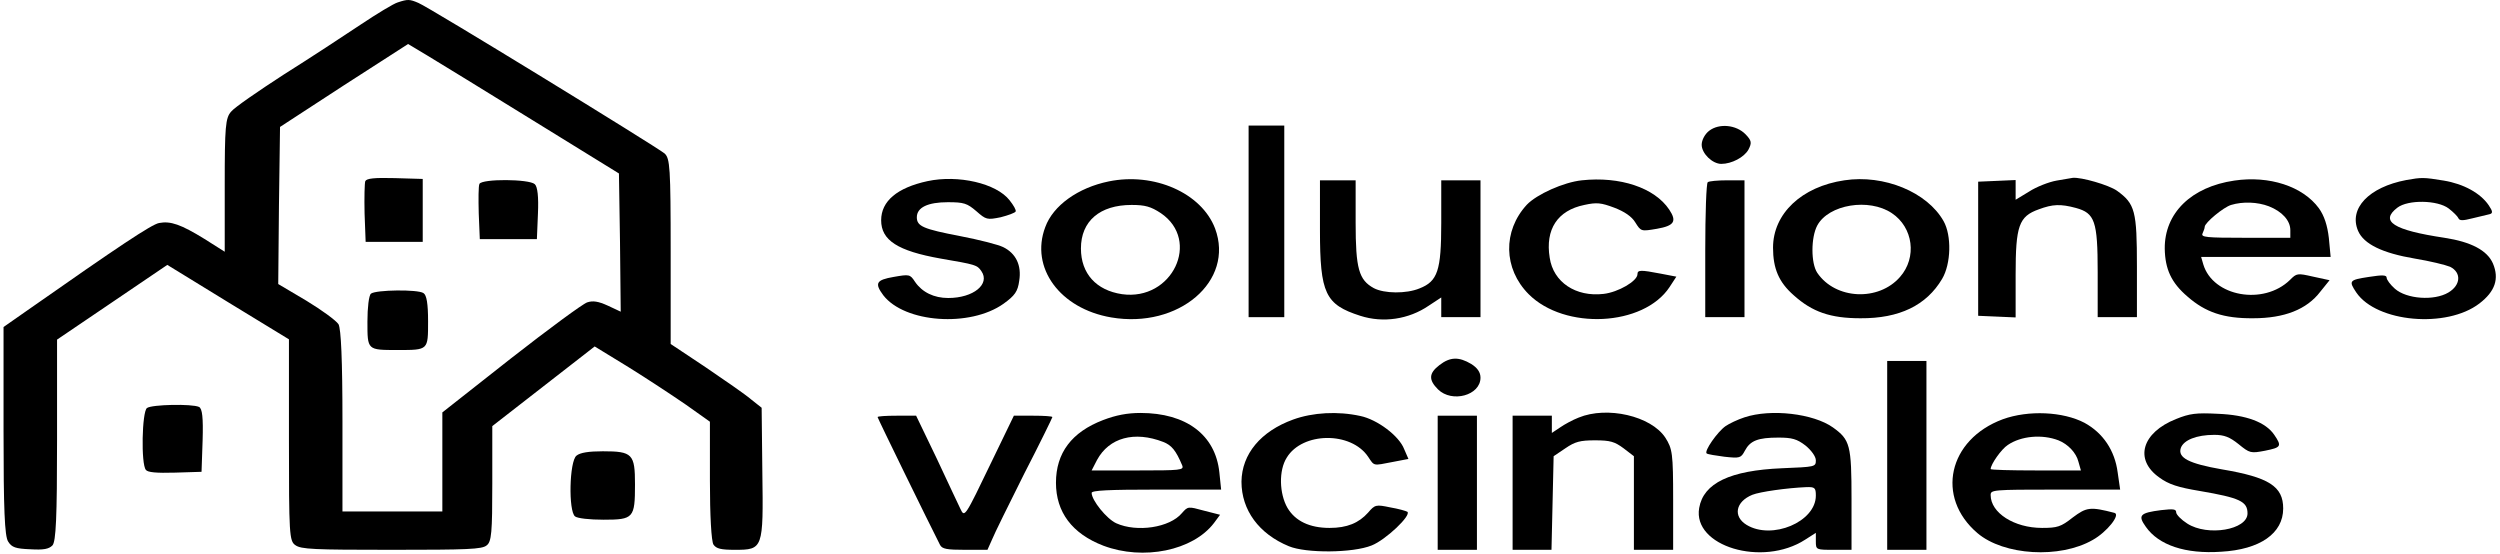
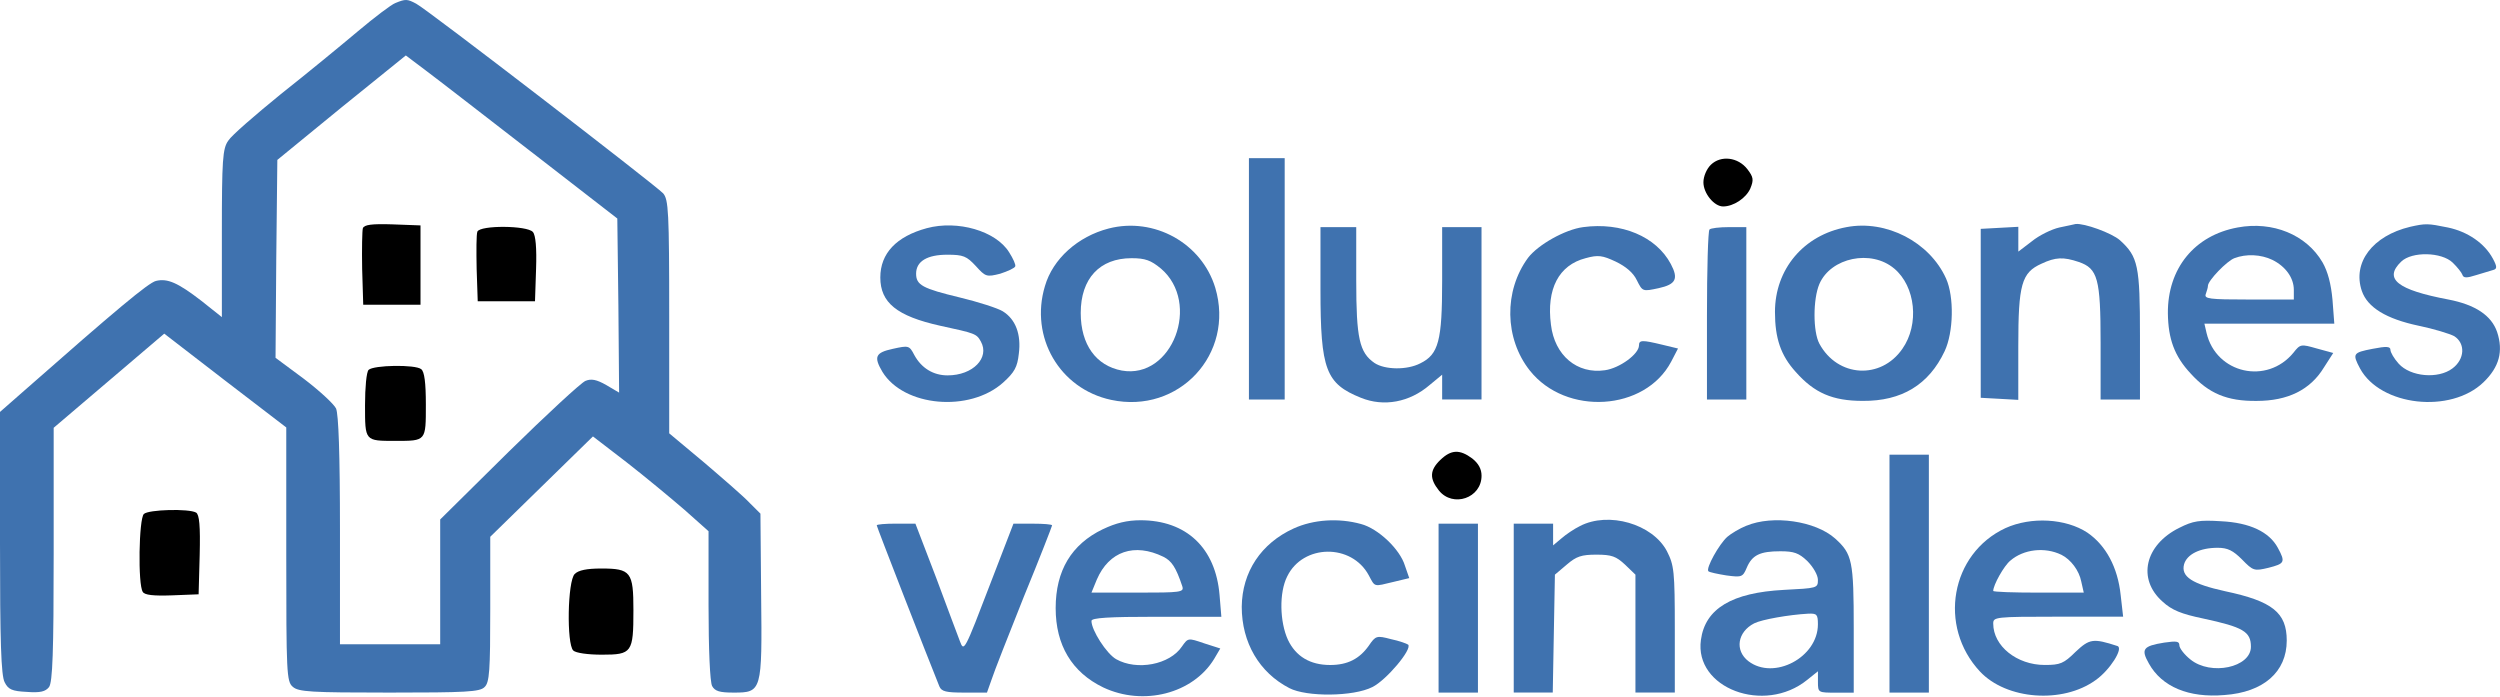
- <svg xmlns="http://www.w3.org/2000/svg" width="578" height="128" viewBox="0 0 578 128" fill="none">
-   <path d="M91.961 0.555C91.053 0.808 87.177 3.149 83.3 5.744C79.424 8.338 71.505 13.527 65.567 17.261C59.711 21.058 54.184 24.855 53.442 25.804C52.122 27.259 51.957 29.284 51.957 42.826V58.204L47.256 55.23C41.812 51.876 39.42 51.053 36.781 51.559C35.049 51.876 27.46 56.938 6.428 71.683L0.819 75.606V99.653C0.819 117.625 1.066 124.016 1.891 125.219C2.716 126.548 3.623 126.864 7.005 126.991C10.139 127.18 11.294 126.927 12.119 126.105C12.944 125.219 13.191 119.65 13.191 101.741V78.517L25.893 69.911L38.678 61.241L52.7 69.847L66.804 78.454V101.741C66.804 123.51 66.886 125.092 68.289 126.041C69.608 126.991 72.413 127.117 90.558 127.117C108.209 127.117 111.426 126.991 112.499 126.105C113.653 125.282 113.818 123.067 113.818 111.803V98.514L125.696 89.275L137.49 80.099L145.244 84.845C149.533 87.503 155.471 91.426 158.606 93.578L164.132 97.501V111.107C164.132 119.207 164.462 125.155 164.957 125.915C165.616 126.864 166.689 127.117 169.905 127.117C176.421 127.117 176.504 126.927 176.256 109.272L176.092 94.274L173.617 92.312C172.297 91.173 167.513 87.883 163.142 84.909L155.059 79.53V58.141C155.059 38.713 154.894 36.625 153.657 35.486C151.76 33.904 99.137 1.63 96.745 0.681C94.683 -0.205 94.27 -0.205 91.961 0.555ZM123.304 27.892L143.099 40.105L143.346 56.052L143.511 72.062L140.542 70.67C138.315 69.658 137.078 69.468 135.758 69.911C134.768 70.227 126.85 76.049 118.107 82.883L102.271 95.35V106.804V118.258H90.724H79.176V97.375C79.176 83.2 78.846 76.049 78.269 74.973C77.691 74.087 74.392 71.683 70.846 69.531L64.329 65.671L64.495 47.509L64.742 29.348L79.506 19.729L94.353 10.173L98.889 12.894C101.446 14.413 112.416 21.184 123.304 27.892Z" fill="black" />
-   <path d="M84.455 41.877C84.29 42.32 84.207 45.674 84.29 49.344L84.537 55.926H91.136H97.734V48.648V41.371L91.301 41.181C86.517 41.055 84.785 41.244 84.455 41.877Z" fill="black" />
-   <path d="M110.849 42.51C110.601 43.016 110.601 46.054 110.684 49.344L110.931 55.293H117.53H124.128L124.376 49.344C124.541 45.547 124.293 43.143 123.633 42.573C122.314 41.371 111.509 41.308 110.849 42.51Z" fill="black" />
-   <path d="M85.775 67.886C85.28 68.266 84.95 71.113 84.95 74.341C84.95 80.985 84.867 80.922 91.961 80.922C99.054 80.922 98.972 80.985 98.972 74.277C98.972 70.227 98.642 68.202 97.899 67.759C96.58 66.873 86.929 67 85.775 67.886Z" fill="black" />
-   <path d="M288.678 51.18V73.328H292.802H296.926V51.18V29.031H292.802H288.678V51.18Z" fill="black" />
-   <path d="M395.162 30.233C394.172 30.993 393.429 32.385 393.429 33.461C393.429 35.486 395.904 37.891 397.966 37.891C400.358 37.891 403.245 36.372 404.234 34.6C405.059 33.018 404.977 32.512 403.575 31.056C401.43 28.841 397.471 28.462 395.162 30.233Z" fill="black" />
-   <path d="M214.445 41.877C207.434 43.396 203.723 46.497 203.723 50.926C203.723 55.546 207.517 58.014 217.497 59.786C225.58 61.178 225.91 61.241 226.9 62.697C228.962 65.671 225.085 68.898 219.229 68.898C215.93 68.898 213.208 67.569 211.558 65.165C210.404 63.393 210.239 63.393 206.61 64.026C202.568 64.722 202.156 65.481 204.218 68.266C209.166 74.657 224.261 75.733 232.014 70.227C234.653 68.329 235.313 67.38 235.643 64.912C236.22 61.368 234.901 58.584 231.931 57.128C230.777 56.559 226.323 55.419 222.034 54.597C213.455 52.952 211.971 52.319 211.971 50.23C211.971 47.952 214.528 46.75 219.147 46.75C222.858 46.75 223.601 47.003 225.745 48.838C227.972 50.8 228.22 50.863 231.354 50.23C233.086 49.787 234.653 49.218 234.818 48.901C234.983 48.585 234.323 47.446 233.416 46.307C230.364 42.383 221.539 40.358 214.445 41.877Z" fill="black" />
-   <path d="M256.346 41.941C249.252 43.396 243.479 47.509 241.664 52.508C238.117 61.874 245.046 71.366 256.923 73.391C272.512 76.049 285.462 64.975 280.925 52.825C277.791 44.598 266.821 39.789 256.346 41.941ZM268.388 49.281C277.708 55.609 271.027 69.658 259.398 68.012C253.459 67.126 249.912 63.266 249.912 57.444C249.912 51.116 254.284 47.383 261.625 47.383C264.759 47.383 266.078 47.762 268.388 49.281Z" fill="black" />
-   <path d="M365.716 41.687C361.509 42.13 355.323 44.915 353.014 47.319C347.405 53.394 347.57 62.127 353.426 68.012C361.757 76.365 379.985 75.48 386.006 66.367L387.573 63.962L383.944 63.266C379.325 62.38 378.583 62.38 378.583 63.393C378.583 64.975 374.129 67.569 370.747 67.949C364.314 68.709 359.117 65.228 358.293 59.596C357.22 53.015 360.107 48.648 366.293 47.383C369.18 46.75 370.17 46.876 373.222 48.016C375.531 48.901 377.263 50.041 378.088 51.433C379.408 53.521 379.408 53.521 383.119 52.888C387.078 52.192 387.738 51.18 385.924 48.459C382.542 43.396 374.541 40.738 365.716 41.687Z" fill="black" />
-   <path d="M426.422 41.687C416.524 43.143 409.926 49.408 409.926 57.255C409.926 62.064 411.245 65.228 414.71 68.266C418.999 72.126 423.205 73.581 430.134 73.581C439.124 73.644 445.393 70.607 449.022 64.469C451.084 60.988 451.249 54.47 449.352 51.116C445.558 44.408 435.577 40.295 426.422 41.687ZM437.392 49.281C442.341 52.572 443.248 59.533 439.289 64.026C434.34 69.721 424.36 69.278 420.153 63.076C418.669 60.862 418.669 54.913 420.153 52.129C422.793 47.256 432.113 45.737 437.392 49.281Z" fill="black" />
-   <path d="M475.498 41.751C473.684 42.067 470.797 43.206 469.147 44.282L466.013 46.18V43.902V41.624L461.724 41.814L457.352 42.004V57.508V73.012L461.724 73.201L466.013 73.391V63.519C466.013 52.192 466.755 50.041 471.374 48.395C474.591 47.193 476.406 47.13 479.952 48.079C484.324 49.281 484.984 51.116 484.984 62.887V73.328H489.52H494.057V61.621C494.057 48.775 493.644 47.13 489.438 44.092C487.541 42.763 481.189 40.928 479.21 41.118C478.962 41.181 477.313 41.434 475.498 41.751Z" fill="black" />
-   <path d="M516.574 41.751C506.594 43.206 500.408 49.281 500.49 57.508C500.573 62.191 501.975 65.355 505.769 68.582C509.893 72.189 514.1 73.644 520.945 73.581C528.121 73.581 533.318 71.556 536.452 67.443L538.596 64.785L534.802 63.962C531.173 63.14 531.008 63.14 529.441 64.722C523.337 70.67 511.625 68.582 509.398 61.115L508.903 59.406H523.832H538.844L538.431 55.04C538.102 52.129 537.359 49.851 536.122 48.142C532.41 43.08 524.657 40.548 516.574 41.751ZM524.575 47.699C527.626 48.901 529.524 50.99 529.524 53.205V54.977H519.131C509.975 54.977 508.821 54.85 509.233 53.964C509.481 53.394 509.728 52.762 509.728 52.445C509.728 51.496 514.1 47.889 515.832 47.383C518.554 46.56 521.935 46.687 524.575 47.699Z" fill="black" />
-   <path d="M556.33 41.624C547.669 43.269 542.968 48.205 545.195 53.394C546.515 56.432 550.804 58.52 558.309 59.786C561.774 60.355 565.403 61.241 566.475 61.684C569.115 63.013 568.95 65.924 566.063 67.633C562.763 69.594 556.412 69.151 553.691 66.747C552.618 65.797 551.793 64.659 551.793 64.216C551.793 63.583 550.886 63.519 547.669 64.026C543.133 64.722 542.968 64.912 544.783 67.633C549.484 74.53 565.65 75.986 573.239 70.164C576.868 67.38 577.858 64.469 576.373 60.925C575.053 57.887 571.342 55.926 565.155 54.976C553.361 53.205 550.144 51.18 554.268 48.016C556.742 46.117 563.588 46.244 566.145 48.205C567.217 49.028 568.207 50.041 568.372 50.42C568.62 51.053 569.362 51.053 571.589 50.483C573.156 50.104 574.971 49.661 575.548 49.534C576.373 49.344 576.373 48.901 575.383 47.446C573.486 44.662 569.609 42.51 564.99 41.751C560.372 40.991 559.877 40.991 556.33 41.624Z" fill="black" />
-   <path d="M305.175 53.205C305.175 67.886 306.412 70.417 314.495 73.012C319.774 74.72 325.712 73.834 330.331 70.67L333.218 68.772V71.05V73.328H337.755H342.291V57.508V41.687H337.755H333.218V51.559C333.218 62.57 332.393 65.038 328.187 66.683C325.135 67.949 320.021 67.886 317.629 66.62C314.165 64.722 313.423 62.127 313.423 51.496V41.687H309.299H305.175V53.205Z" fill="black" />
-   <path d="M394.832 42.13C394.502 42.32 394.254 49.471 394.254 57.951V73.328H398.791H403.327V57.508V41.687H399.368C397.141 41.687 395.079 41.877 394.832 42.13Z" fill="black" />
-   <path d="M332.806 84.402C330.331 86.301 330.249 87.819 332.476 90.034C335.693 93.198 342.291 91.426 342.291 87.313C342.291 86.047 341.549 85.035 340.147 84.149C337.26 82.441 335.28 82.504 332.806 84.402Z" fill="black" />
-   <path d="M436.32 105.285V127.117H440.856H445.393V105.285V83.453H440.856H436.32V105.285Z" fill="black" />
-   <path d="M33.976 94.337C32.822 95.223 32.574 107.31 33.729 108.639C34.141 109.209 36.121 109.398 40.492 109.272L46.596 109.082L46.843 101.868C47.008 96.489 46.761 94.464 46.019 94.084C44.369 93.325 35.049 93.515 33.976 94.337Z" fill="black" />
-   <path d="M255.026 97.122C247.768 99.906 244.139 104.716 244.139 111.613C244.139 118.384 247.85 123.384 255.109 126.168C264.346 129.648 275.811 127.307 280.678 120.916L282.08 119.017L278.368 118.068C274.657 117.055 274.657 117.055 273.254 118.637C270.45 121.991 262.862 123.13 258.078 120.979C255.851 119.966 252.387 115.663 252.387 113.955C252.387 113.385 256.346 113.195 267.316 113.195H282.327L281.915 109.209C281.008 100.539 274.244 95.477 263.687 95.477C260.635 95.477 257.995 95.983 255.026 97.122ZM268.965 102.184C270.862 102.944 271.852 104.083 273.337 107.626C273.749 108.702 272.924 108.766 263.109 108.766H252.387L253.624 106.361C256.428 101.172 262.284 99.59 268.965 102.184Z" fill="black" />
-   <path d="M298.988 96.995C291.483 99.716 287.111 104.969 287.029 111.36C287.029 117.941 291.07 123.447 297.999 126.294C301.958 127.94 312.763 127.876 317.134 126.105C320.351 124.839 326.372 119.144 325.382 118.321C325.053 118.131 323.32 117.625 321.423 117.308C318.124 116.612 317.877 116.676 316.31 118.511C314.165 120.915 311.443 122.055 307.402 122.055C302.783 122.055 299.483 120.473 297.669 117.435C295.772 114.144 295.607 108.765 297.504 105.791C301.133 99.843 312.35 99.716 316.31 105.601C317.794 107.816 317.382 107.69 322.001 106.804L325.63 106.108L324.64 103.83C323.485 100.792 318.454 96.995 314.495 96.172C309.299 95.033 303.525 95.35 298.988 96.995Z" fill="black" />
-   <path d="M364.973 96.552C363.654 97.058 361.674 98.134 360.684 98.83L358.787 100.096V98.134V96.109H354.251H349.714V111.613V127.117H354.168H358.705L358.952 116.296L359.2 105.475L361.922 103.64C364.149 102.121 365.303 101.805 368.768 101.805C372.314 101.805 373.304 102.121 375.366 103.64L377.758 105.475V116.296V127.117H382.295H386.831V115.537C386.831 104.779 386.666 103.766 385.016 101.172C381.717 96.172 371.572 93.831 364.973 96.552Z" fill="black" />
-   <path d="M403.327 96.489C401.76 96.995 399.781 97.944 398.956 98.514C397.059 99.843 393.924 104.336 394.584 104.842C394.832 105.032 396.729 105.348 398.708 105.601C402.255 105.981 402.502 105.918 403.41 104.209C404.647 101.868 406.461 101.172 411.163 101.172C414.297 101.172 415.452 101.488 417.431 103.007C418.751 104.083 419.823 105.538 419.823 106.424C419.823 107.943 419.658 107.943 411.988 108.259C400.028 108.765 393.842 111.676 392.852 117.435C391.285 126.294 407.451 131.167 417.349 124.776L419.823 123.194V125.155C419.823 127.117 419.906 127.117 423.948 127.117H428.072V115.41C428.072 102.88 427.742 101.678 423.783 98.83C419.246 95.603 409.431 94.464 403.327 96.489ZM419.823 114.587C419.823 120.662 409.678 124.902 403.822 121.358C400.605 119.397 401.265 115.979 405.142 114.397C406.874 113.701 413.142 112.815 417.596 112.626C419.576 112.562 419.823 112.752 419.823 114.587Z" fill="black" />
-   <path d="M463.044 96.932C450.424 101.615 447.455 114.967 457.187 123.257C463.291 128.446 476.241 129.205 483.829 124.839C487.128 123.004 490.345 118.954 488.86 118.574C483.251 117.118 482.427 117.245 479.21 119.65C476.488 121.801 475.663 122.054 472.117 122.054C465.683 122.054 460.239 118.574 460.239 114.461C460.239 113.258 460.652 113.195 475.168 113.195H490.18L489.603 109.208C488.943 104.146 486.221 100.096 481.932 97.754C476.983 95.16 468.982 94.78 463.044 96.932ZM475.911 101.804C478.138 102.69 480.035 104.715 480.53 106.74L481.107 108.765H470.632C464.941 108.765 460.239 108.639 460.239 108.449C460.239 107.373 462.714 103.829 464.198 102.88C467.25 100.792 472.117 100.349 475.911 101.804Z" fill="black" />
-   <path d="M503.13 96.868C495.129 100.032 493.397 106.297 499.253 110.411C501.397 111.993 503.624 112.689 508.573 113.511C517.811 115.093 519.626 115.916 519.626 118.7C519.626 122.497 510.388 124.079 505.686 121.042C504.284 120.156 503.13 118.954 503.13 118.447C503.13 117.688 502.47 117.625 499.665 117.941C494.716 118.574 494.222 119.143 496.119 121.801C499.088 126.041 505.274 128.129 513.522 127.56C522.513 127.054 527.874 123.32 527.874 117.561C527.874 112.436 524.575 110.347 513.687 108.512C506.099 107.183 503.459 105.854 504.202 103.576C504.862 101.741 507.831 100.539 511.955 100.539C514.264 100.539 515.502 101.045 517.564 102.69C520.121 104.779 520.368 104.842 523.667 104.209C527.379 103.45 527.626 103.197 525.812 100.539C523.832 97.628 519.378 95.919 512.697 95.666C507.748 95.413 506.264 95.603 503.13 96.868Z" fill="black" />
-   <path d="M202.898 96.426C202.898 96.679 214.528 120.473 217.332 125.978C217.827 126.927 218.899 127.117 223.106 127.117H228.302L229.374 124.712C229.869 123.447 233.251 116.612 236.798 109.525C240.427 102.501 243.314 96.552 243.314 96.426C243.314 96.236 241.334 96.109 238.86 96.109H234.406L229.292 106.677C223.023 119.713 223.023 119.713 222.034 117.625C221.621 116.739 219.147 111.55 216.59 106.044L211.806 96.109H207.352C204.877 96.109 202.898 96.236 202.898 96.426Z" fill="black" />
-   <path d="M332.393 111.613V127.117H336.93H341.466V111.613V96.109H336.93H332.393V111.613Z" fill="black" />
-   <path d="M133.284 105.348C131.634 106.614 131.387 118.194 132.954 119.397C133.531 119.84 136.253 120.156 139.552 120.156C146.481 120.156 146.811 119.776 146.811 111.993C146.811 104.969 146.233 104.336 139.387 104.336C136.088 104.336 134.109 104.652 133.284 105.348Z" fill="black" />
+ <svg xmlns="http://www.w3.org/2000/svg" width="79" height="22" viewBox="0 0 79 22" fill="none" version="1.1" id="svg56">
+   <defs id="defs60" />
+   <path d="M 12.496,0.095 C 12.371,0.139 11.84,0.542 11.308,0.989 10.777,1.436 9.691,2.329 8.877,2.972 8.074,3.626 7.316,4.279 7.215,4.443 7.034,4.693 7.011,5.042 7.011,7.374 V 10.021 L 6.367,9.509 C 5.62,8.932 5.292,8.79 4.93,8.877 4.693,8.932 3.653,9.803 0.769,12.342 L 0,13.017 v 4.14 c 0,3.094 0.034,4.195 0.147,4.402 0.113,0.229 0.237,0.283 0.701,0.305 C 1.278,21.897 1.436,21.853 1.549,21.712 1.662,21.559 1.696,20.6 1.696,17.517 v -3.999 l 1.741,-1.482 1.753,-1.493 1.922,1.482 1.934,1.482 v 4.01 c 0,3.748 0.011,4.02 0.204,4.184 0.181,0.163 0.565,0.185 3.053,0.185 2.42,0 2.861,-0.022 3.008,-0.174 0.158,-0.142 0.181,-0.523 0.181,-2.462 v -2.288 l 1.628,-1.591 1.617,-1.58 1.063,0.817 c 0.588,0.458 1.402,1.133 1.832,1.504 l 0.758,0.675 v 2.342 c 0,1.395 0.045,2.419 0.113,2.55 0.09,0.163 0.237,0.207 0.678,0.207 0.893,0 0.905,-0.033 0.871,-3.072 L 24.03,16.231 23.691,15.894 C 23.51,15.697 22.854,15.131 22.255,14.619 l -1.108,-0.926 v -3.683 c 0,-3.345 -0.023,-3.704 -0.192,-3.901 C 20.694,5.837 13.479,0.281 13.152,0.117 12.869,-0.035 12.812,-0.035 12.496,0.095 Z m 4.297,4.707 2.714,2.103 0.034,2.746 0.023,2.756 -0.407,-0.24 c -0.305,-0.174 -0.475,-0.207 -0.656,-0.131 -0.136,0.054 -1.221,1.057 -2.42,2.233 l -2.171,2.146 v 1.972 1.972 H 12.326 10.743 v -3.595 c 0,-2.441 -0.045,-3.672 -0.124,-3.857 -0.079,-0.152 -0.531,-0.567 -1.018,-0.937 L 8.707,11.307 8.73,8.18 8.764,5.053 10.788,3.397 12.824,1.752 13.445,2.22 c 0.351,0.261 1.855,1.427 3.347,2.582 z" fill="#3f72af" id="path2" />
+   <path d="M 11.467,7.21 C 11.444,7.286 11.433,7.864 11.444,8.496 l 0.034,1.133 h 0.905 0.905 V 8.376 7.123 L 12.405,7.09 C 11.749,7.068 11.512,7.101 11.467,7.21 Z" fill="#000000" id="path4" />
+   <path d="m 15.085,7.319 c -0.034,0.087 -0.034,0.61 -0.023,1.177 l 0.034,1.024 h 0.905 0.905 l 0.034,-1.024 C 16.962,7.842 16.928,7.428 16.838,7.33 16.657,7.123 15.176,7.112 15.085,7.319 Z" fill="#000000" id="path6" />
+   <path d="m 11.648,11.688 c -0.068,0.065 -0.113,0.556 -0.113,1.111 0,1.144 -0.011,1.133 0.961,1.133 0.973,0 0.961,0.011 0.961,-1.144 0,-0.697 -0.045,-1.046 -0.147,-1.122 -0.181,-0.152 -1.504,-0.131 -1.662,0.022 z" fill="#000000" id="path8" />
+   <path d="m 39.466,8.812 v 3.813 h 0.565 0.565 V 8.812 4.998 h -0.565 -0.565 z" fill="#3f72af" id="path10" />
+   <path d="m 54.065,5.205 c -0.136,0.131 -0.237,0.37 -0.237,0.556 0,0.349 0.339,0.763 0.622,0.763 0.328,0 0.724,-0.261 0.86,-0.567 C 55.422,5.685 55.41,5.598 55.218,5.347 54.924,4.966 54.381,4.9 54.065,5.205 Z" fill="#000000" id="path12" />
+   <path d="m 29.288,7.21 c -0.961,0.261 -1.47,0.795 -1.47,1.558 0,0.795 0.52,1.22 1.889,1.525 1.108,0.24 1.153,0.251 1.289,0.501 0.283,0.512 -0.249,1.068 -1.052,1.068 -0.452,0 -0.826,-0.229 -1.052,-0.643 -0.158,-0.305 -0.181,-0.305 -0.678,-0.196 -0.554,0.12 -0.611,0.251 -0.328,0.73 0.678,1.1 2.748,1.286 3.811,0.338 0.362,-0.327 0.452,-0.49 0.498,-0.915 0.079,-0.61 -0.102,-1.09 -0.509,-1.34 -0.158,-0.098 -0.769,-0.294 -1.357,-0.436 -1.176,-0.283 -1.38,-0.392 -1.38,-0.752 0,-0.392 0.351,-0.599 0.984,-0.599 0.509,0 0.611,0.044 0.905,0.36 0.305,0.338 0.339,0.349 0.769,0.24 C 31.844,8.572 32.059,8.474 32.081,8.419 32.104,8.365 32.014,8.169 31.889,7.973 31.471,7.297 30.261,6.949 29.288,7.21 Z" fill="#3f72af" id="path14" />
+   <path d="m 35.033,7.221 c -0.973,0.251 -1.764,0.959 -2.013,1.82 -0.486,1.613 0.464,3.247 2.092,3.595 2.137,0.458 3.913,-1.449 3.291,-3.541 C 37.973,7.679 36.469,6.851 35.033,7.221 Z m 1.651,1.264 c 1.278,1.09 0.362,3.508 -1.233,3.225 -0.814,-0.152 -1.3,-0.817 -1.3,-1.819 0,-1.09 0.599,-1.732 1.606,-1.732 0.43,0 0.611,0.065 0.927,0.327 z" fill="#3f72af" id="path16" />
+   <path d="m 50.028,7.177 c -0.577,0.076 -1.425,0.556 -1.742,0.97 -0.769,1.046 -0.746,2.55 0.057,3.563 1.142,1.438 3.641,1.286 4.467,-0.283 l 0.215,-0.414 -0.498,-0.12 c -0.633,-0.153 -0.735,-0.153 -0.735,0.022 0,0.272 -0.611,0.719 -1.074,0.784 -0.882,0.131 -1.594,-0.469 -1.708,-1.438 -0.147,-1.133 0.249,-1.885 1.097,-2.103 0.396,-0.109 0.531,-0.087 0.95,0.109 0.317,0.153 0.554,0.349 0.667,0.588 0.181,0.36 0.181,0.36 0.69,0.251 C 52.957,8.986 53.047,8.812 52.798,8.343 52.335,7.472 51.238,7.014 50.028,7.177 Z" fill="#3f72af" id="path18" />
+   <path d="m 58.351,7.177 c -1.357,0.251 -2.262,1.329 -2.262,2.68 0,0.828 0.181,1.373 0.656,1.896 0.588,0.665 1.165,0.915 2.115,0.915 1.233,0.011 2.092,-0.512 2.59,-1.569 0.283,-0.599 0.305,-1.721 0.045,-2.299 C 60.974,7.646 59.606,6.938 58.351,7.177 Z m 1.504,1.307 c 0.678,0.567 0.803,1.765 0.26,2.539 -0.678,0.981 -2.047,0.904 -2.623,-0.163 -0.204,-0.381 -0.204,-1.405 0,-1.885 0.362,-0.839 1.64,-1.1 2.363,-0.49 z" fill="#3f72af" id="path20" />
+   <path d="M 65.079,7.188 C 64.83,7.243 64.434,7.439 64.208,7.624 L 63.779,7.951 V 7.559 7.167 L 63.191,7.199 62.591,7.232 v 2.669 2.669 l 0.599,0.033 0.588,0.033 v -1.7 c 0,-1.95 0.102,-2.321 0.735,-2.604 0.441,-0.207 0.69,-0.218 1.176,-0.054 0.599,0.207 0.69,0.523 0.69,2.549 v 1.798 h 0.622 0.622 v -2.016 c 0,-2.212 -0.057,-2.495 -0.633,-3.018 C 66.73,7.363 65.859,7.047 65.588,7.079 65.554,7.09 65.328,7.134 65.079,7.188 Z" fill="#3f72af" id="path22" />
+   <path d="m 70.71,7.188 c -1.368,0.251 -2.216,1.297 -2.205,2.713 0.011,0.806 0.203,1.351 0.724,1.907 0.565,0.621 1.142,0.872 2.081,0.861 0.984,0 1.696,-0.349 2.126,-1.057 l 0.294,-0.458 -0.52,-0.142 c -0.497,-0.142 -0.52,-0.142 -0.735,0.131 -0.837,1.024 -2.443,0.665 -2.748,-0.621 l -0.068,-0.294 h 2.047 2.058 L 73.707,9.476 C 73.662,8.975 73.56,8.583 73.391,8.289 72.882,7.417 71.819,6.981 70.71,7.188 Z m 1.097,1.024 c 0.418,0.207 0.678,0.567 0.678,0.948 V 9.465 h -1.425 c -1.255,0 -1.414,-0.022 -1.357,-0.174 0.034,-0.098 0.068,-0.207 0.068,-0.261 0,-0.163 0.599,-0.784 0.837,-0.872 0.373,-0.142 0.837,-0.12 1.199,0.054 z" fill="#3f72af" id="path24" />
+   <path d="m 76.161,7.167 c -1.187,0.283 -1.832,1.133 -1.527,2.027 0.181,0.523 0.769,0.882 1.798,1.1 0.475,0.098 0.973,0.251 1.119,0.327 0.362,0.229 0.339,0.73 -0.057,1.024 -0.452,0.338 -1.323,0.261 -1.696,-0.153 -0.147,-0.163 -0.26,-0.359 -0.26,-0.436 0,-0.109 -0.124,-0.12 -0.565,-0.033 -0.622,0.12 -0.644,0.153 -0.396,0.621 0.645,1.188 2.861,1.438 3.901,0.436 0.498,-0.479 0.633,-0.981 0.43,-1.591 C 78.728,9.967 78.219,9.629 77.371,9.465 75.754,9.16 75.313,8.812 75.878,8.267 c 0.339,-0.327 1.278,-0.305 1.628,0.033 0.147,0.142 0.283,0.316 0.305,0.381 0.034,0.109 0.136,0.109 0.441,0.011 C 78.468,8.626 78.717,8.55 78.796,8.528 78.909,8.496 78.909,8.419 78.773,8.169 78.513,7.689 77.982,7.319 77.349,7.188 76.715,7.058 76.647,7.058 76.161,7.167 Z" fill="#3f72af" id="path26" />
+   <path d="m 41.727,9.16 c 0,2.528 0.17,2.963 1.278,3.41 0.724,0.294 1.538,0.142 2.171,-0.403 l 0.396,-0.327 v 0.392 0.392 h 0.622 0.622 V 9.901 7.177 h -0.622 -0.622 v 1.7 c 0,1.896 -0.113,2.321 -0.69,2.604 -0.418,0.218 -1.12,0.207 -1.448,-0.011 -0.475,-0.327 -0.577,-0.773 -0.577,-2.604 V 7.177 h -0.565 -0.565 z" fill="#3f72af" id="path28" />
+   <path d="M 54.02,7.254 C 53.974,7.286 53.94,8.518 53.94,9.977 V 12.625 h 0.622 0.622 V 9.901 7.177 h -0.543 c -0.305,0 -0.588,0.033 -0.622,0.076 z" fill="#3f72af" id="path30" />
+   <path d="m 45.516,14.532 c -0.339,0.327 -0.35,0.588 -0.045,0.97 0.441,0.545 1.346,0.24 1.346,-0.469 0,-0.218 -0.102,-0.392 -0.294,-0.545 -0.396,-0.294 -0.667,-0.283 -1.006,0.044 z" fill="#000000" id="path32" />
+   <path d="m 59.708,18.127 v 3.759 h 0.622 0.622 v -3.759 -3.759 h -0.622 -0.622 z" fill="#3f72af" id="path34" />
+   <path d="m 4.546,16.242 c -0.158,0.152 -0.192,2.233 -0.034,2.462 0.057,0.098 0.328,0.131 0.927,0.109 l 0.837,-0.033 0.034,-1.242 c 0.023,-0.926 -0.011,-1.275 -0.113,-1.34 -0.226,-0.131 -1.504,-0.098 -1.651,0.044 z" fill="#000000" id="path36" />
+   <path d="m 34.852,16.722 c -0.995,0.479 -1.493,1.308 -1.493,2.495 0,1.166 0.509,2.026 1.504,2.506 1.267,0.599 2.838,0.196 3.506,-0.904 l 0.192,-0.327 -0.509,-0.163 c -0.509,-0.174 -0.509,-0.174 -0.701,0.098 -0.385,0.578 -1.425,0.774 -2.081,0.403 -0.305,-0.174 -0.78,-0.915 -0.78,-1.209 0,-0.098 0.543,-0.131 2.047,-0.131 h 2.058 l -0.057,-0.686 c -0.124,-1.493 -1.052,-2.364 -2.499,-2.364 -0.418,0 -0.78,0.087 -1.187,0.283 z m 1.911,0.872 c 0.26,0.131 0.396,0.327 0.599,0.937 0.057,0.185 -0.057,0.196 -1.402,0.196 h -1.47 l 0.17,-0.414 c 0.385,-0.893 1.187,-1.166 2.103,-0.719 z" fill="#3f72af" id="path38" />
+   <path d="m 40.879,16.7 c -1.029,0.469 -1.628,1.373 -1.64,2.473 0,1.133 0.554,2.081 1.504,2.571 0.543,0.283 2.024,0.272 2.624,-0.033 0.441,-0.218 1.266,-1.198 1.131,-1.34 -0.045,-0.033 -0.283,-0.12 -0.543,-0.174 -0.452,-0.12 -0.486,-0.109 -0.701,0.207 -0.294,0.414 -0.667,0.61 -1.221,0.61 -0.633,0 -1.086,-0.272 -1.334,-0.795 -0.26,-0.567 -0.283,-1.493 -0.023,-2.005 0.498,-1.024 2.035,-1.046 2.578,-0.033 0.203,0.381 0.147,0.359 0.78,0.207 l 0.498,-0.12 -0.136,-0.392 c -0.158,-0.523 -0.848,-1.177 -1.391,-1.318 -0.712,-0.196 -1.504,-0.142 -2.126,0.142 z" fill="#3f72af" id="path40" />
+   <path d="m 49.926,16.624 c -0.181,0.087 -0.452,0.272 -0.588,0.392 l -0.26,0.218 V 16.896 16.547 h -0.622 -0.622 v 2.669 2.669 h 0.611 0.622 l 0.034,-1.863 0.034,-1.863 0.373,-0.316 c 0.305,-0.262 0.464,-0.316 0.939,-0.316 0.486,0 0.622,0.054 0.905,0.316 l 0.328,0.316 v 1.863 1.863 h 0.622 0.622 v -1.994 c 0,-1.852 -0.023,-2.027 -0.249,-2.473 -0.452,-0.861 -1.843,-1.264 -2.748,-0.795 z" fill="#3f72af" id="path42" />
+   <path d="m 55.184,16.613 c -0.215,0.087 -0.486,0.251 -0.599,0.349 -0.26,0.229 -0.69,1.002 -0.599,1.09 0.034,0.033 0.294,0.087 0.565,0.131 0.486,0.065 0.52,0.054 0.645,-0.24 0.17,-0.403 0.418,-0.523 1.063,-0.523 0.43,0 0.588,0.054 0.859,0.316 0.181,0.185 0.328,0.436 0.328,0.588 0,0.262 -0.023,0.262 -1.074,0.316 -1.64,0.087 -2.488,0.588 -2.623,1.58 -0.215,1.525 2.002,2.364 3.359,1.264 l 0.339,-0.272 v 0.338 c 0,0.338 0.011,0.338 0.565,0.338 h 0.566 v -2.016 c 0,-2.157 -0.045,-2.364 -0.588,-2.855 -0.622,-0.556 -1.968,-0.752 -2.804,-0.403 z m 2.262,3.116 c 0,1.046 -1.391,1.776 -2.194,1.166 -0.441,-0.338 -0.35,-0.926 0.181,-1.198 0.237,-0.12 1.097,-0.272 1.708,-0.305 0.271,-0.011 0.305,0.022 0.305,0.338 z" fill="#3f72af" id="path44" />
+   <path d="m 63.371,16.689 c -1.73,0.806 -2.137,3.105 -0.803,4.532 0.837,0.893 2.612,1.024 3.652,0.272 0.452,-0.316 0.893,-1.013 0.69,-1.079 -0.769,-0.251 -0.882,-0.229 -1.323,0.185 -0.373,0.37 -0.486,0.414 -0.973,0.414 -0.882,0 -1.628,-0.599 -1.628,-1.308 0,-0.207 0.057,-0.218 2.047,-0.218 h 2.058 L 67.013,18.803 C 66.922,17.931 66.549,17.234 65.961,16.831 65.282,16.384 64.186,16.319 63.371,16.689 Z m 1.764,0.839 c 0.305,0.152 0.566,0.501 0.633,0.85 l 0.079,0.349 h -1.436 c -0.78,0 -1.425,-0.022 -1.425,-0.054 0,-0.185 0.339,-0.795 0.543,-0.959 0.418,-0.359 1.086,-0.436 1.606,-0.185 z" fill="#3f72af" id="path46" />
+   <path d="m 68.867,16.678 c -1.097,0.545 -1.334,1.623 -0.531,2.332 0.294,0.272 0.599,0.392 1.278,0.534 1.267,0.272 1.515,0.414 1.515,0.893 0,0.654 -1.266,0.926 -1.911,0.403 -0.192,-0.152 -0.35,-0.359 -0.35,-0.447 0,-0.131 -0.09,-0.142 -0.475,-0.087 -0.678,0.109 -0.746,0.207 -0.486,0.665 0.407,0.73 1.255,1.089 2.386,0.992 1.233,-0.087 1.968,-0.73 1.968,-1.722 0,-0.882 -0.452,-1.242 -1.945,-1.558 -1.04,-0.229 -1.402,-0.458 -1.3,-0.85 0.09,-0.316 0.498,-0.523 1.063,-0.523 0.317,0 0.486,0.087 0.769,0.37 0.351,0.36 0.385,0.37 0.837,0.262 0.509,-0.131 0.543,-0.174 0.294,-0.632 -0.271,-0.501 -0.882,-0.795 -1.798,-0.839 -0.678,-0.043 -0.882,-0.011 -1.312,0.207 z" fill="#3f72af" id="path48" />
+   <path d="m 27.705,16.602 c 0,0.044 1.595,4.14 1.979,5.088 0.068,0.163 0.215,0.196 0.791,0.196 h 0.713 l 0.147,-0.414 c 0.068,-0.218 0.531,-1.395 1.018,-2.615 0.498,-1.209 0.893,-2.233 0.893,-2.255 0,-0.033 -0.271,-0.054 -0.611,-0.054 H 32.025 l -0.701,1.819 c -0.86,2.244 -0.86,2.244 -0.995,1.885 -0.057,-0.152 -0.396,-1.046 -0.746,-1.994 l -0.656,-1.711 h -0.611 c -0.339,0 -0.611,0.022 -0.611,0.054 z" fill="#3f72af" id="path50" />
+   <path d="m 45.459,19.217 v 2.669 h 0.622 0.622 v -2.669 -2.669 h -0.622 -0.622 z" fill="#3f72af" id="path52" />
+   <path d="m 18.161,18.138 c -0.226,0.218 -0.26,2.212 -0.045,2.419 0.079,0.076 0.452,0.131 0.905,0.131 0.95,0 0.995,-0.065 0.995,-1.405 0,-1.209 -0.079,-1.318 -1.018,-1.318 -0.452,0 -0.724,0.054 -0.837,0.174 z" fill="#000000" id="path54" />
</svg>
